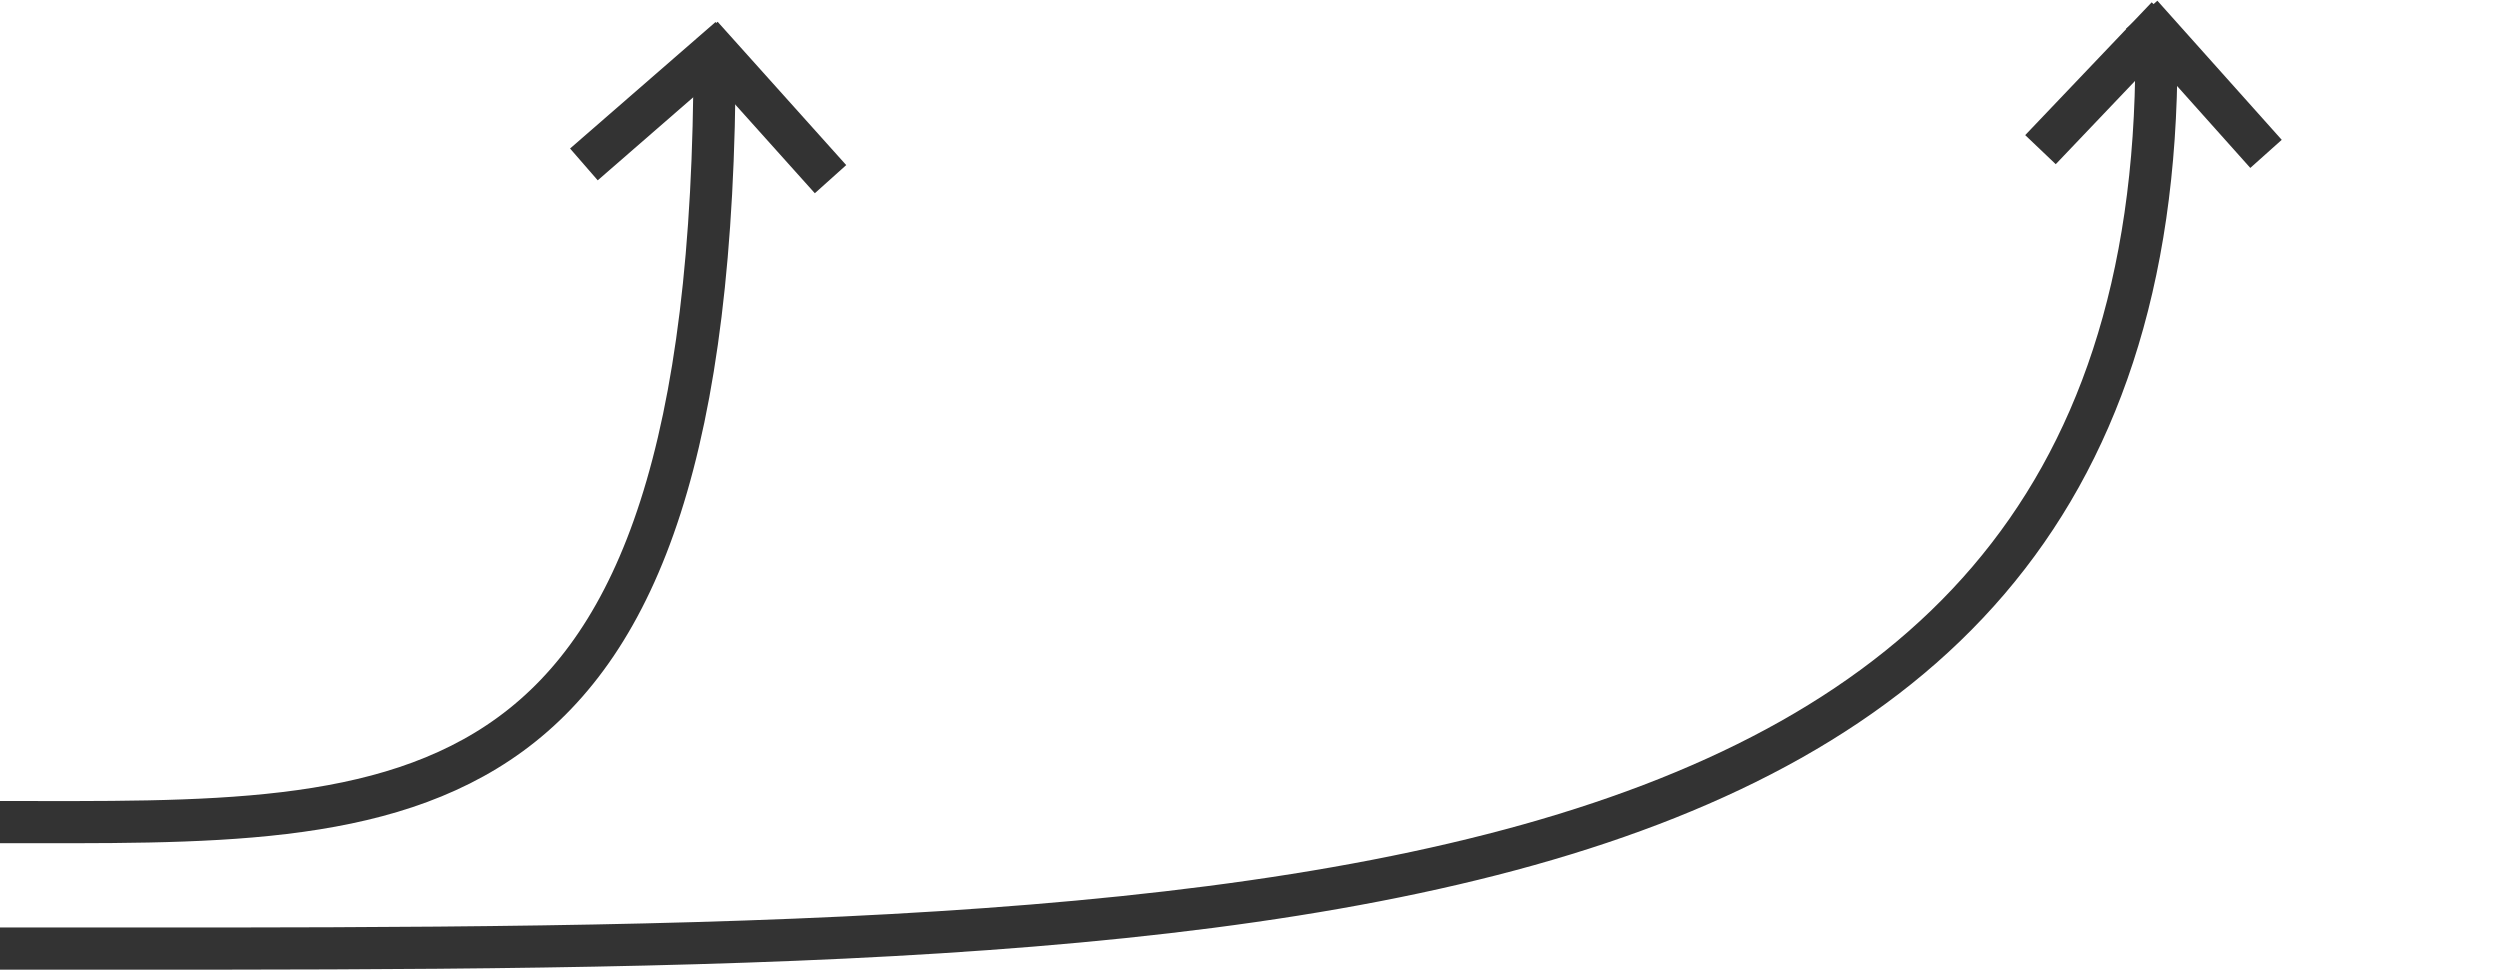
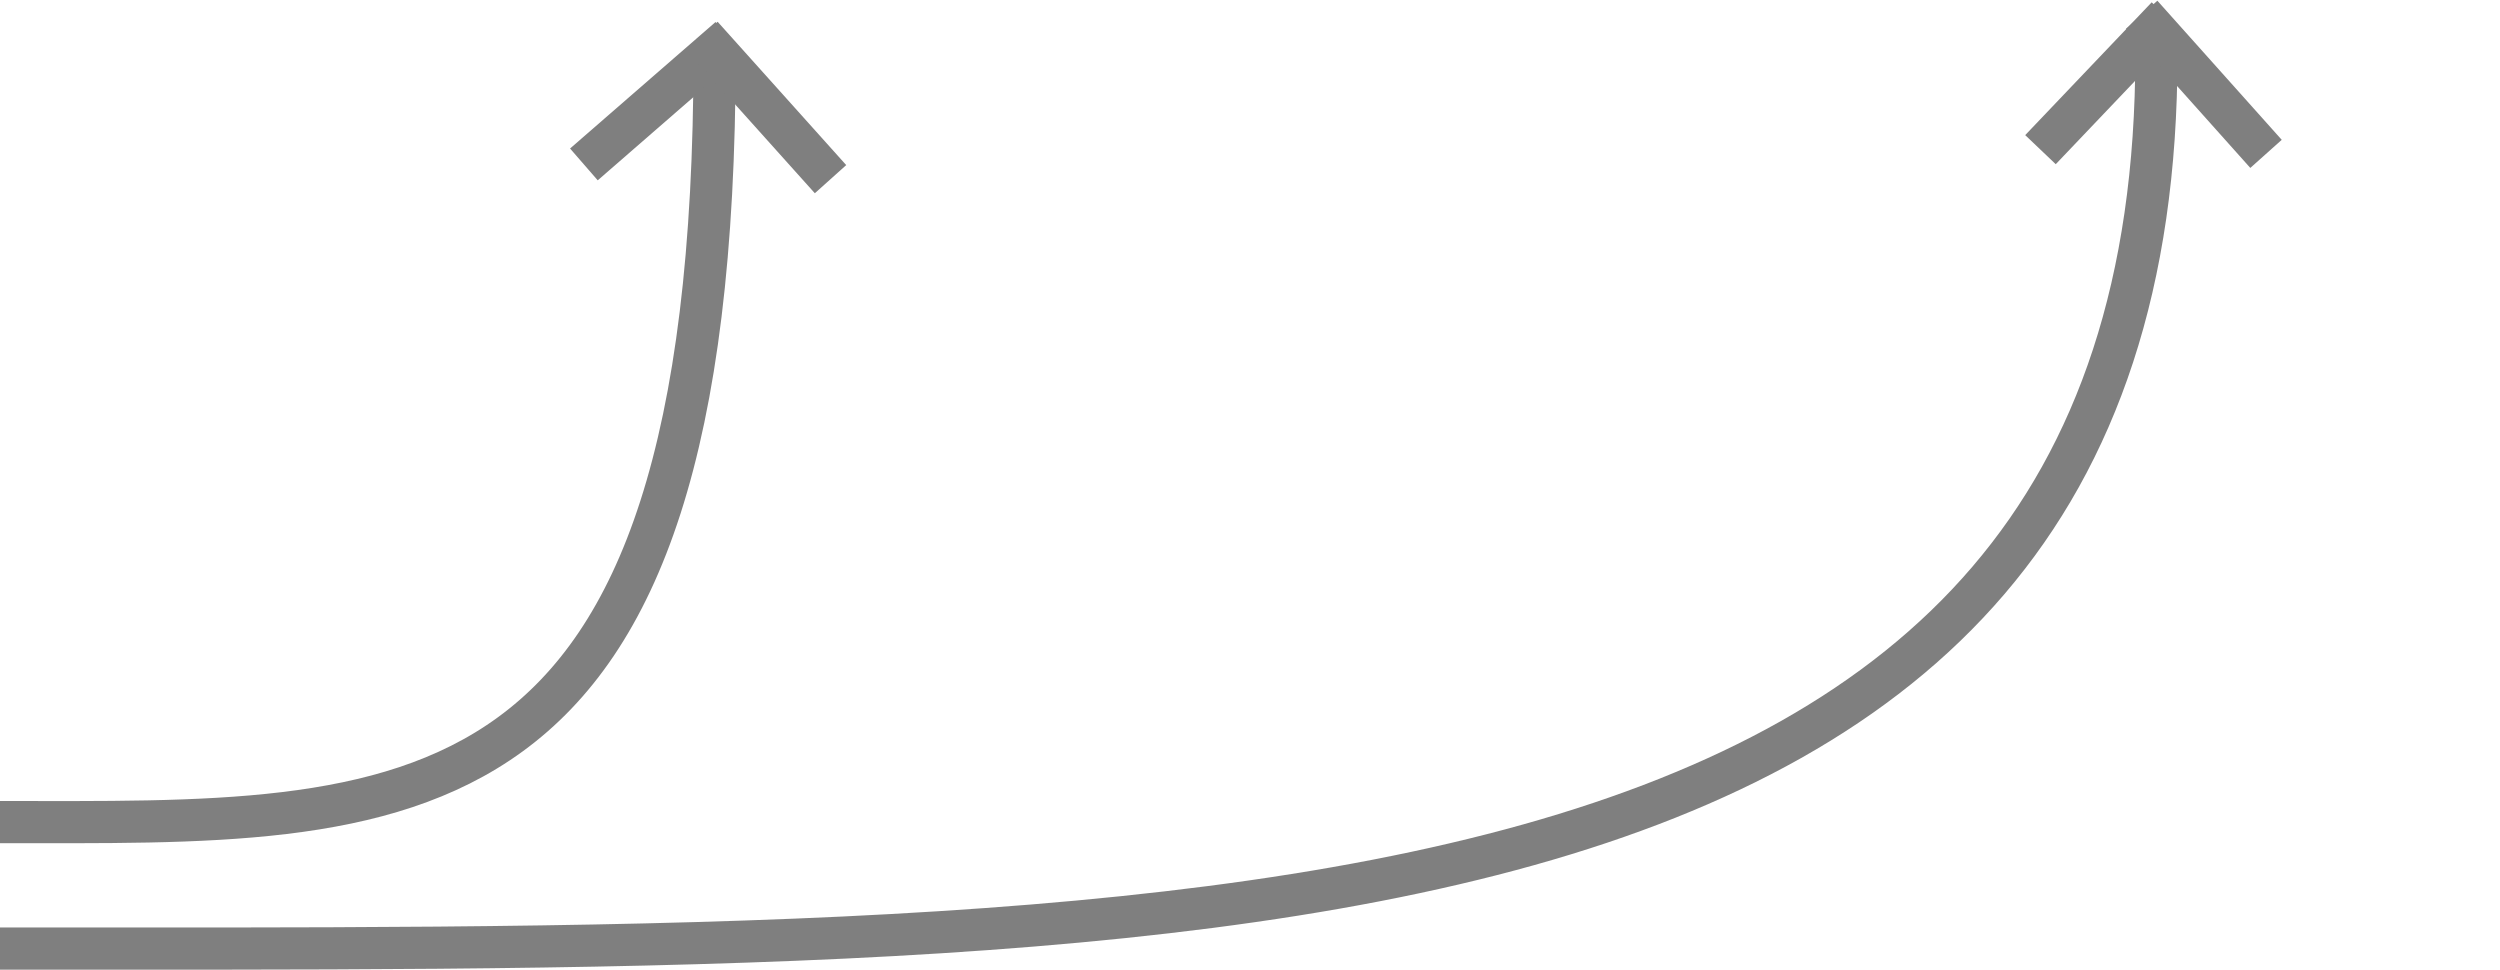
<svg xmlns="http://www.w3.org/2000/svg" version="1.1" id="Layer_1" x="0px" y="0px" viewBox="0 0 118.6 46" style="enable-background:new 0 0 118.6 46;" xml:space="preserve">
  <style type="text/css">
- 	.st0{fill:none;stroke:#333333;stroke-width:2;stroke-miterlimit:10;}
+ 	.st0{fill:none;stroke:#7f7f7f;stroke-width:2;stroke-miterlimit:10;}
</style>
  <path class="st0" d="M33.9,2.6C33.9,40,19.4,39,0,39" />
  <path class="st0" d="M102.3,2.6C102.3,46,57,45,0,45" />
  <line class="st0" x1="34.6" y1="1.8" x2="27.7" y2="7.8" />
  <line class="st0" x1="33.3" y1="1.7" x2="39.4" y2="8.5" />
  <line class="st0" x1="102.8" y1="0.8" x2="96.8" y2="7.1" />
  <line class="st0" x1="101.6" y1="0.7" x2="107.5" y2="7.3" />
</svg>
